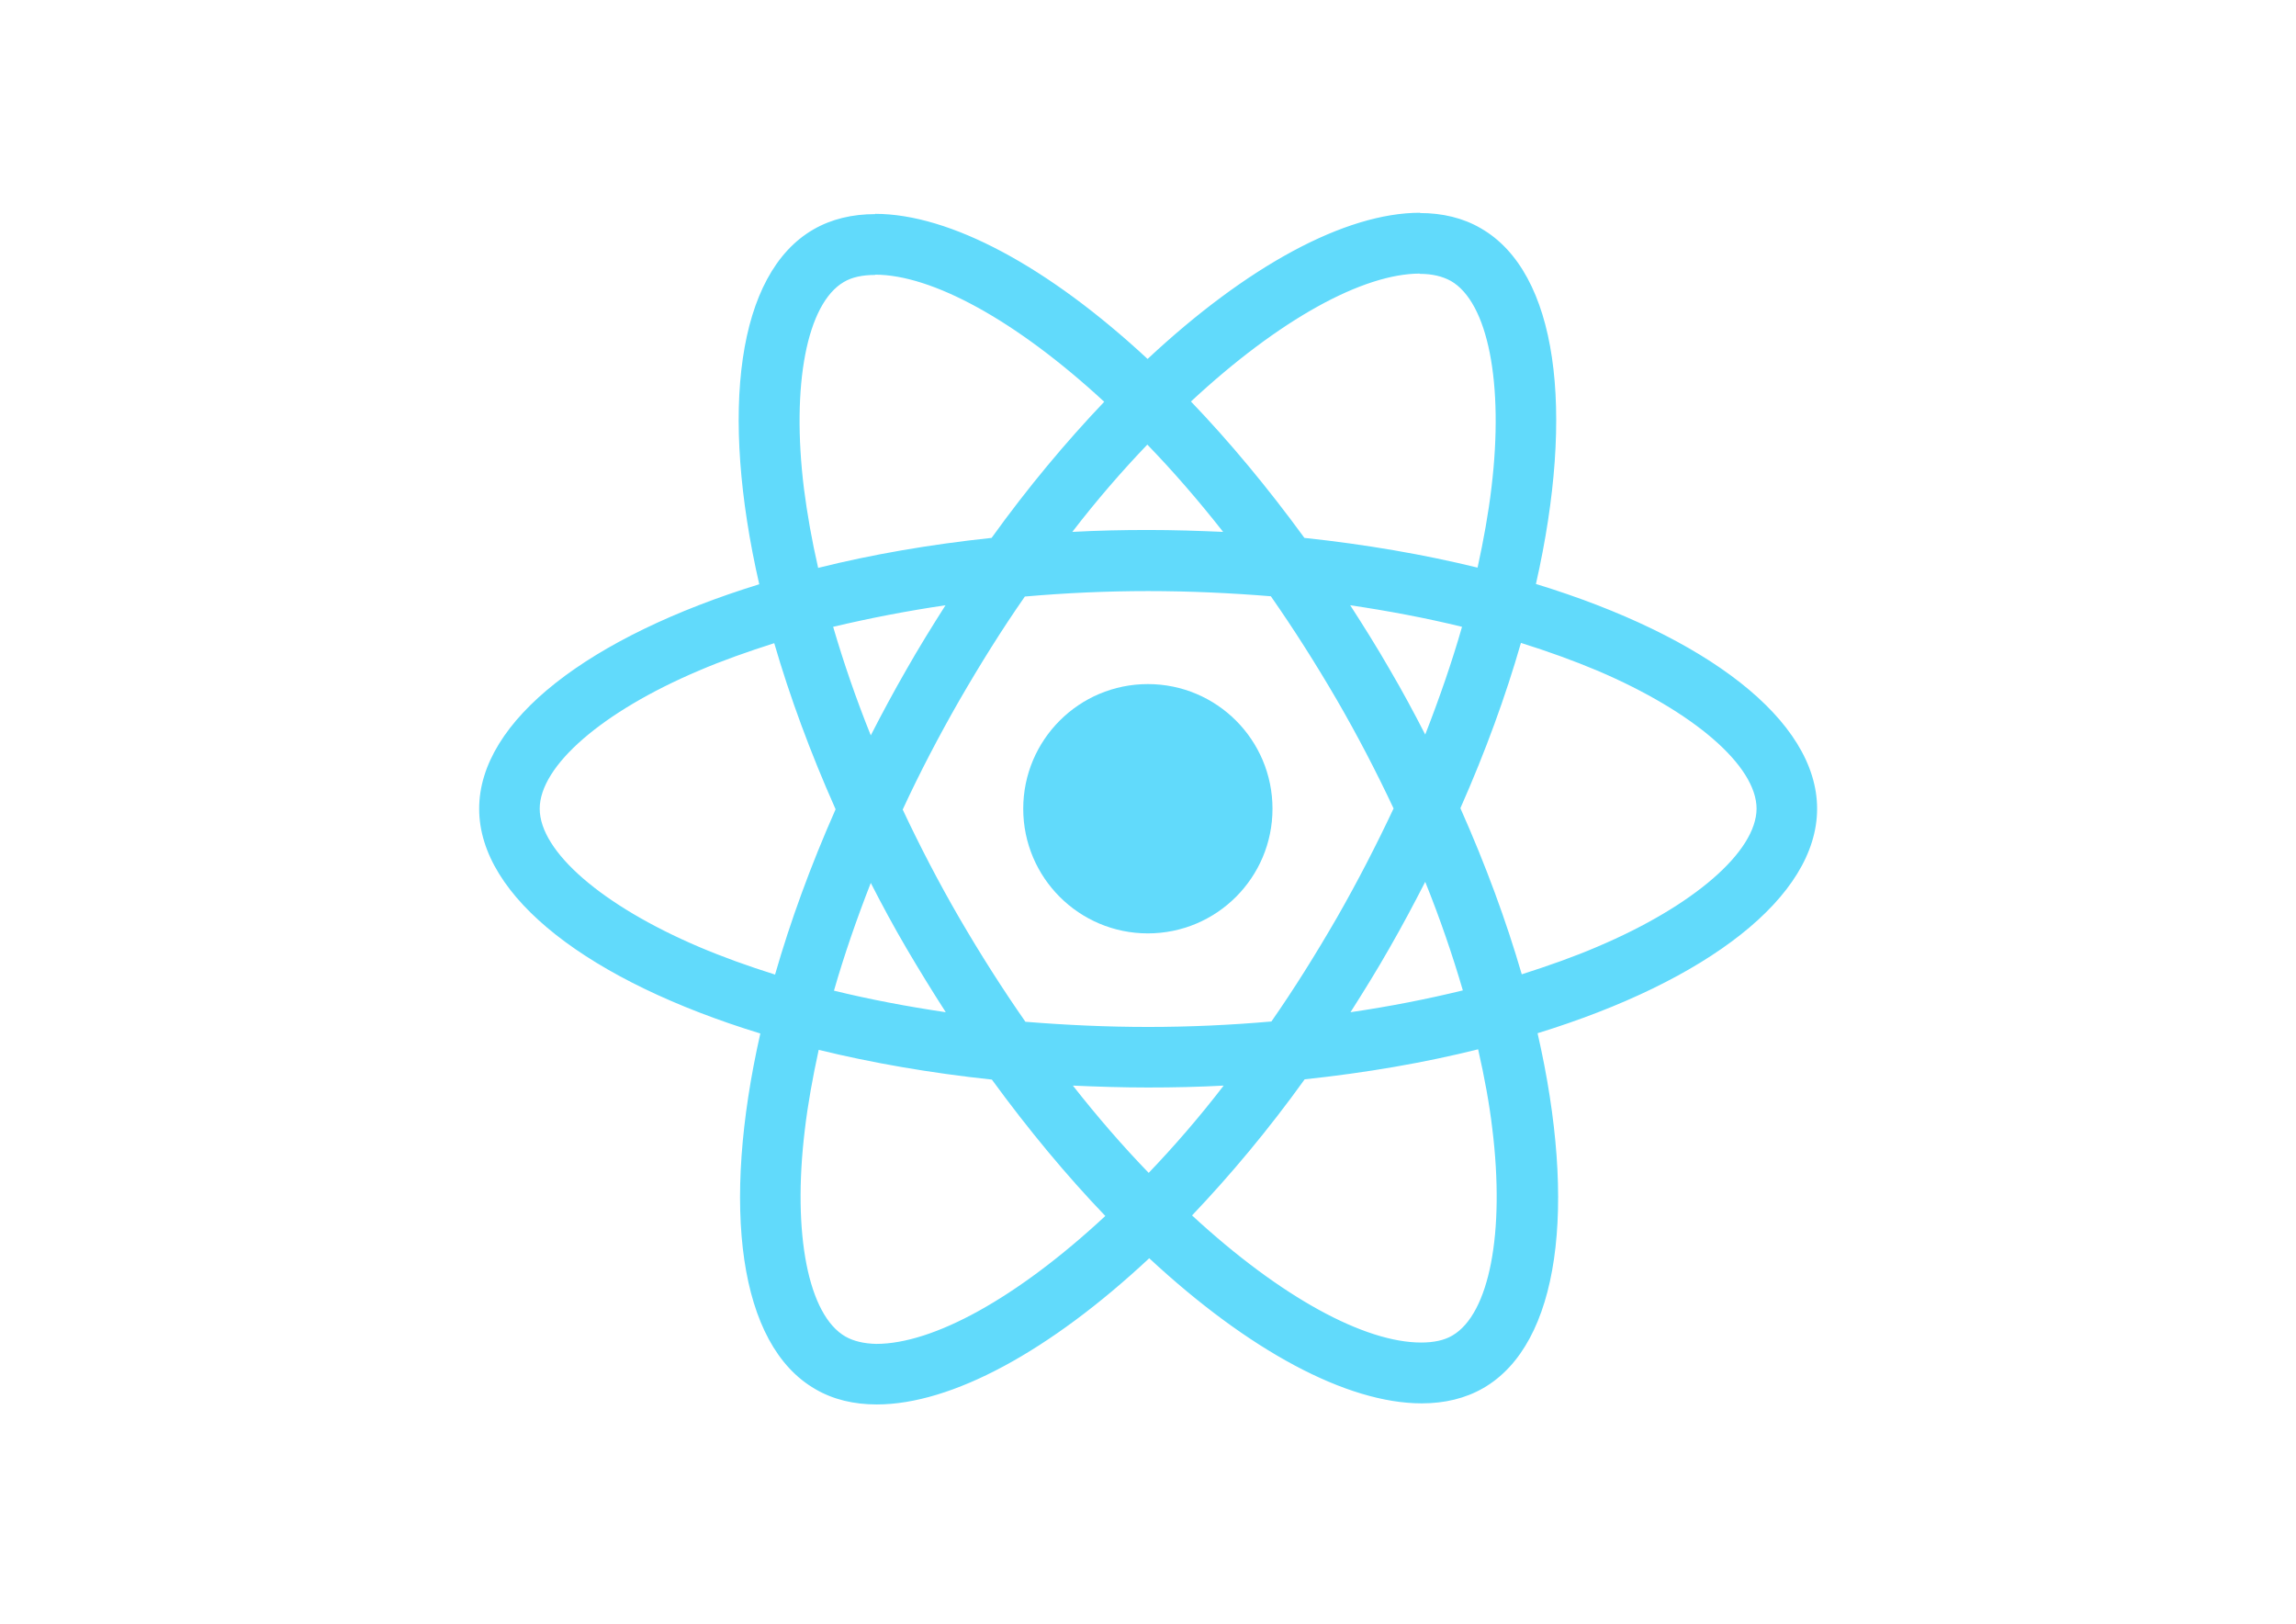
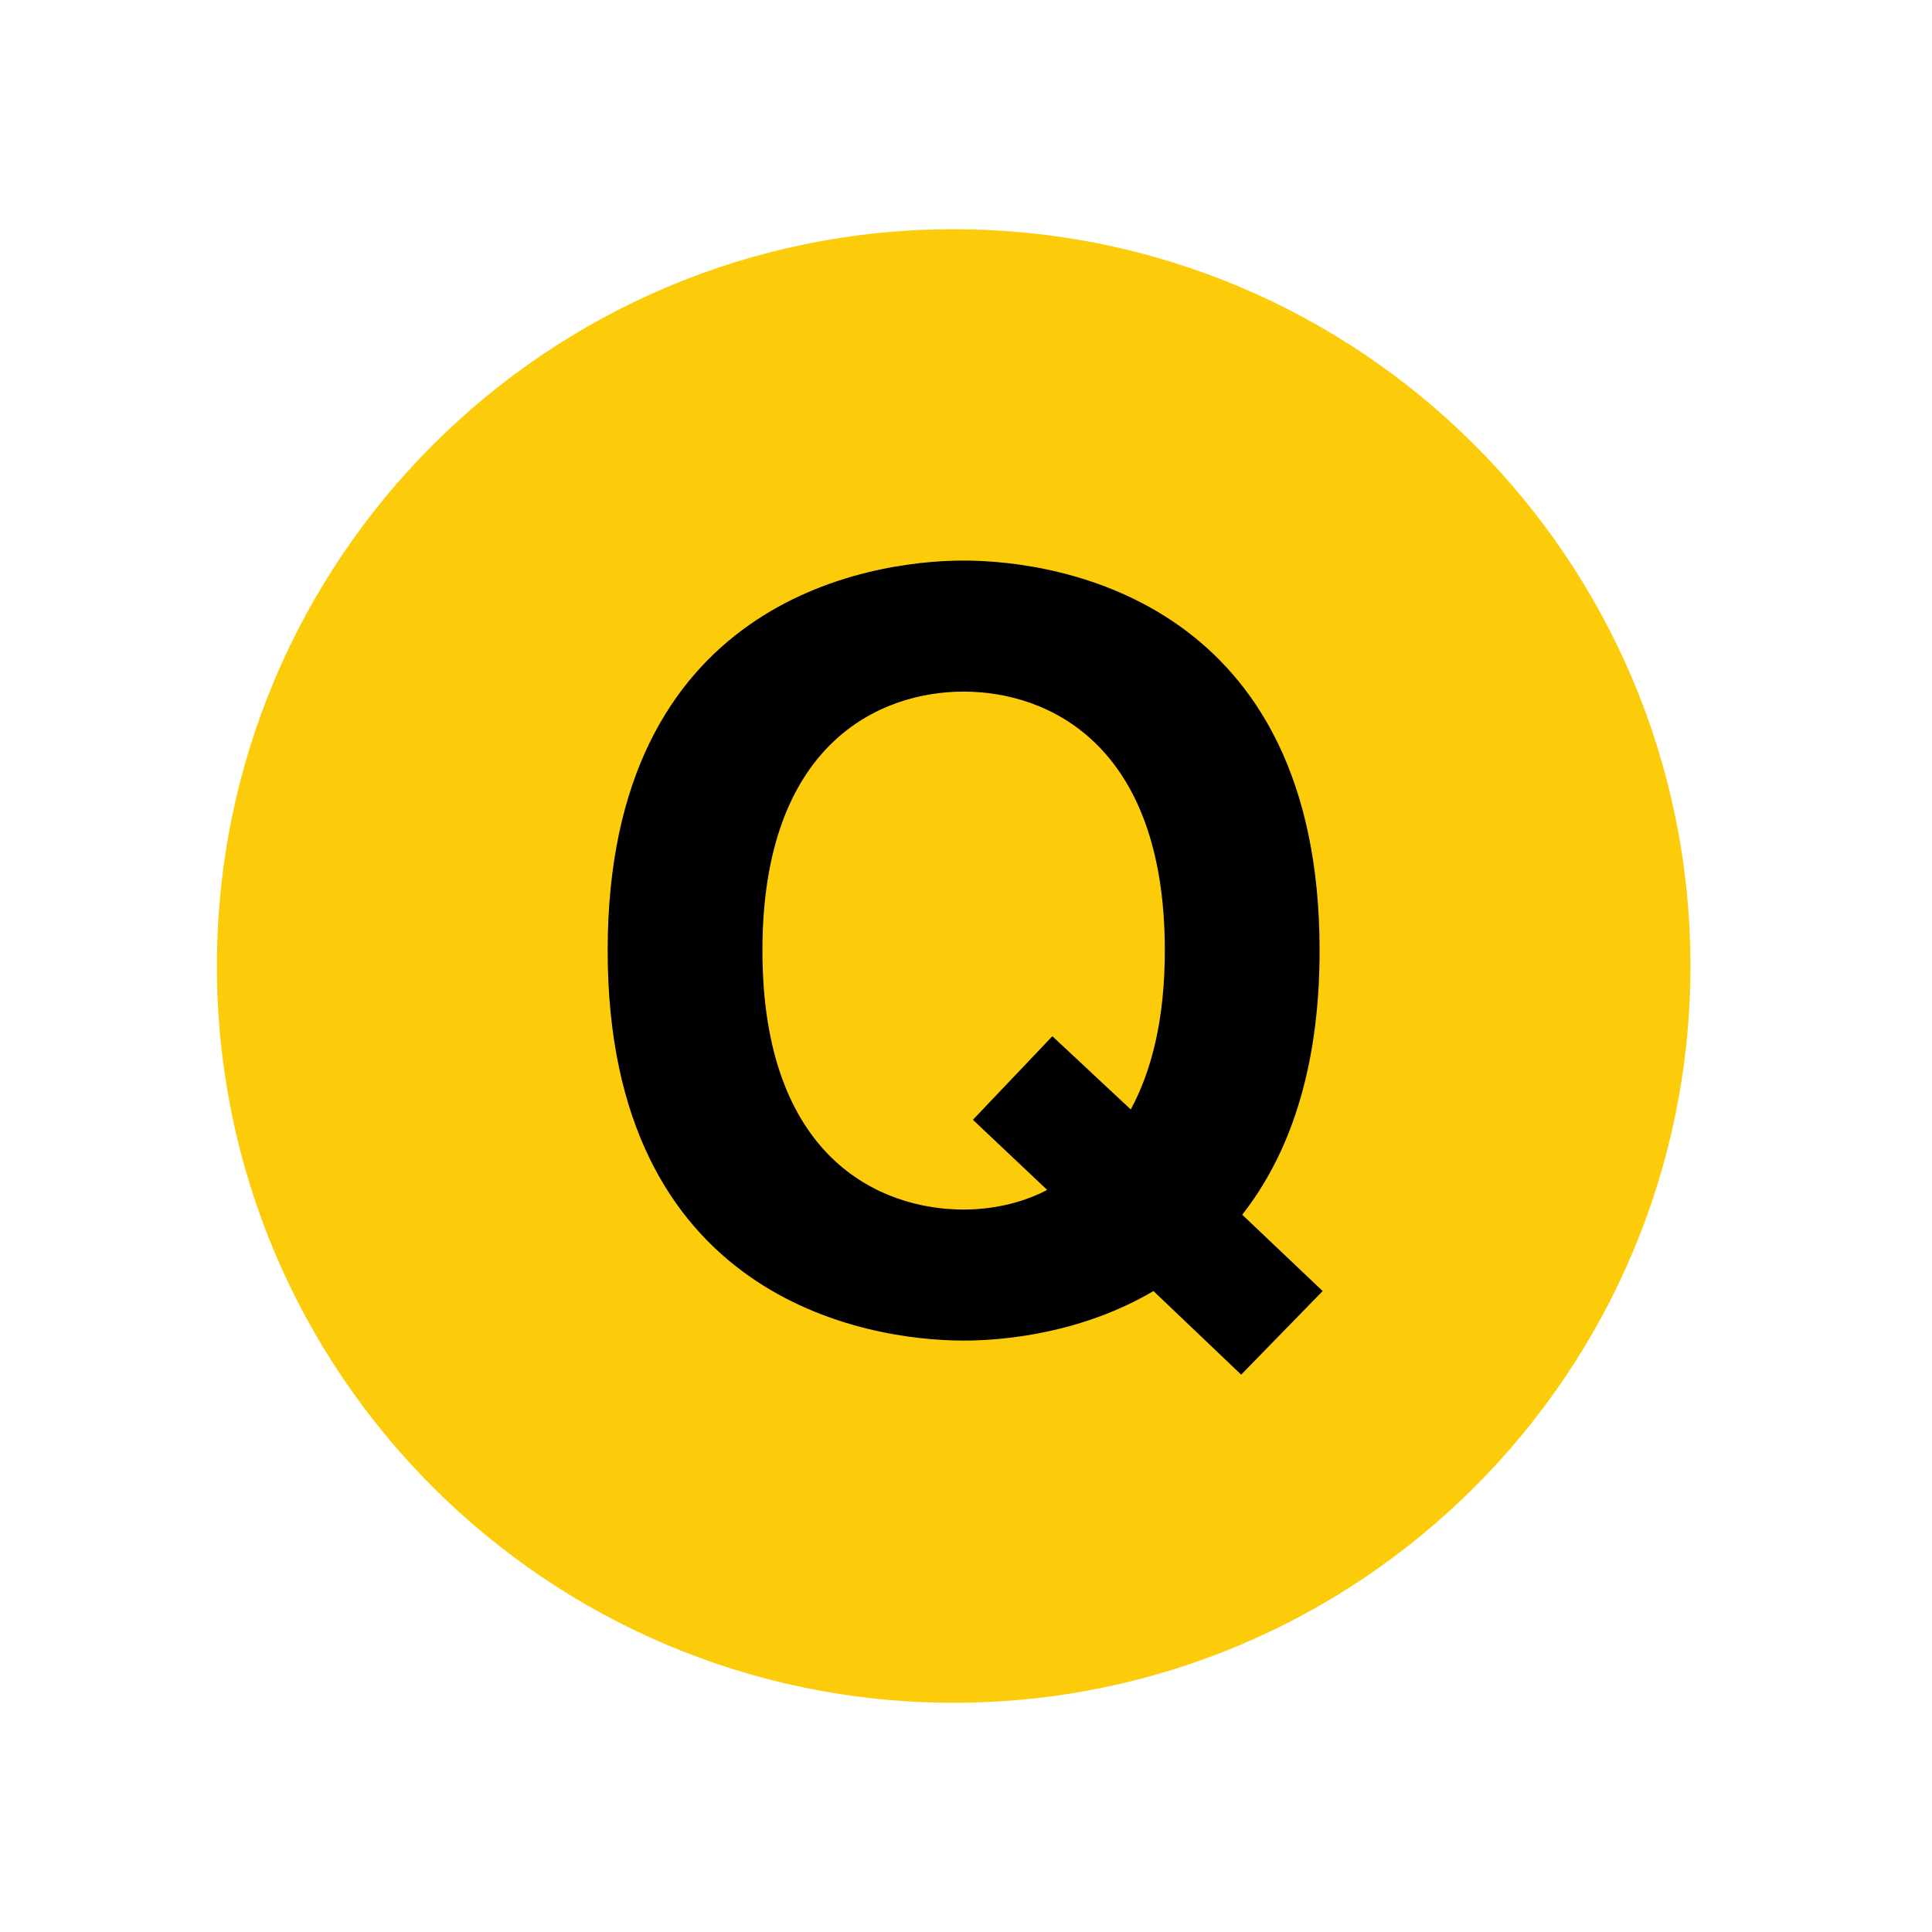
- <svg xmlns="http://www.w3.org/2000/svg" viewBox="0 0 841.9 595.3">
-   <g fill="#61DAFB">
-     <path d="M666.3 296.5c0-32.5-40.7-63.3-103.1-82.4 14.4-63.6 8-114.2-20.2-130.4-6.5-3.8-14.1-5.6-22.4-5.6v22.3c4.6 0 8.3.9 11.4 2.6 13.6 7.8 19.5 37.5 14.9 75.7-1.1 9.4-2.9 19.3-5.1 29.4-19.6-4.8-41-8.5-63.5-10.9-13.5-18.5-27.5-35.3-41.6-50 32.6-30.3 63.2-46.9 84-46.9V78c-27.5 0-63.5 19.6-99.9 53.6-36.4-33.8-72.4-53.2-99.9-53.2v22.3c20.7 0 51.4 16.5 84 46.6-14 14.7-28 31.4-41.3 49.9-22.6 2.4-44 6.1-63.6 11-2.3-10-4-19.7-5.2-29-4.7-38.2 1.1-67.9 14.6-75.8 3-1.8 6.9-2.6 11.5-2.6V78.5c-8.4 0-16 1.8-22.6 5.6-28.1 16.2-34.4 66.7-19.9 130.1-62.2 19.2-102.7 49.9-102.7 82.3 0 32.5 40.7 63.3 103.1 82.4-14.4 63.6-8 114.2 20.2 130.4 6.5 3.8 14.1 5.6 22.5 5.6 27.5 0 63.5-19.6 99.9-53.6 36.4 33.8 72.4 53.2 99.9 53.2 8.4 0 16-1.8 22.6-5.6 28.1-16.2 34.4-66.7 19.9-130.1 62-19.1 102.5-49.9 102.5-82.3zm-130.2-66.7c-3.7 12.9-8.3 26.2-13.5 39.5-4.1-8-8.4-16-13.1-24-4.6-8-9.5-15.8-14.4-23.4 14.2 2.1 27.9 4.7 41 7.9zm-45.8 106.5c-7.8 13.5-15.8 26.3-24.1 38.2-14.9 1.3-30 2-45.2 2-15.1 0-30.2-.7-45-1.9-8.3-11.9-16.4-24.6-24.2-38-7.6-13.1-14.5-26.4-20.8-39.8 6.2-13.4 13.2-26.8 20.7-39.9 7.8-13.5 15.8-26.3 24.1-38.2 14.9-1.3 30-2 45.2-2 15.1 0 30.2.7 45 1.9 8.3 11.9 16.4 24.6 24.2 38 7.6 13.1 14.5 26.4 20.8 39.8-6.3 13.4-13.2 26.8-20.7 39.9zm32.3-13c5.4 13.4 10 26.8 13.8 39.8-13.1 3.2-26.9 5.9-41.2 8 4.9-7.7 9.8-15.6 14.4-23.7 4.6-8 8.9-16.1 13-24.1zM421.2 430c-9.3-9.6-18.6-20.3-27.8-32 9 .4 18.2.7 27.5.7 9.4 0 18.7-.2 27.8-.7-9 11.7-18.3 22.4-27.5 32zm-74.4-58.9c-14.2-2.1-27.9-4.7-41-7.9 3.7-12.9 8.3-26.2 13.5-39.5 4.1 8 8.4 16 13.1 24 4.7 8 9.5 15.8 14.4 23.4zM420.7 163c9.3 9.6 18.6 20.3 27.8 32-9-.4-18.2-.7-27.5-.7-9.4 0-18.7.2-27.8.7 9-11.7 18.3-22.4 27.5-32zm-74 58.9c-4.9 7.7-9.8 15.6-14.4 23.7-4.6 8-8.9 16-13 24-5.4-13.4-10-26.8-13.8-39.8 13.1-3.1 26.9-5.8 41.2-7.9zm-90.5 125.2c-35.4-15.1-58.3-34.9-58.3-50.6 0-15.7 22.9-35.6 58.3-50.6 8.6-3.7 18-7 27.7-10.1 5.7 19.6 13.2 40 22.5 60.9-9.2 20.8-16.6 41.1-22.2 60.6-9.9-3.1-19.3-6.5-28-10.2zM310 490c-13.6-7.8-19.5-37.5-14.9-75.7 1.1-9.4 2.9-19.3 5.1-29.4 19.6 4.8 41 8.5 63.5 10.9 13.5 18.5 27.5 35.3 41.6 50-32.6 30.3-63.2 46.9-84 46.9-4.5-.1-8.3-1-11.3-2.7zm237.2-76.2c4.7 38.2-1.1 67.9-14.6 75.8-3 1.8-6.9 2.6-11.5 2.6-20.7 0-51.4-16.5-84-46.6 14-14.7 28-31.4 41.3-49.9 22.6-2.4 44-6.1 63.6-11 2.3 10.1 4.1 19.8 5.2 29.1zm38.5-66.7c-8.6 3.7-18 7-27.7 10.1-5.7-19.6-13.2-40-22.5-60.9 9.2-20.8 16.6-41.1 22.2-60.6 9.9 3.1 19.3 6.5 28.1 10.2 35.4 15.1 58.3 34.9 58.3 50.6-.1 15.7-23 35.6-58.4 50.6zM320.8 78.4z" />
-     <circle cx="420.9" cy="296.5" r="45.7" />
-     <path d="M520.5 78.1z" />
-   </g>
+ <svg xmlns="http://www.w3.org/2000/svg" width="74.9" height="74.9">
+   <circle cy="37.45" cx="36.972" r="28.563" fill="#FCCC0A" />
+   <path d="m48.118 53.292-3.4-3.24c-2.72 1.601-5.68 1.92-7.36 1.92-3.8 0-13.8-1.64-13.8-15.12s10-15.12 13.8-15.12 13.8 1.64 13.8 15.12c0 4.72-1.24 8-3 10.24l3.119 2.96-3.159 3.24zm-7.32-13.12 3.04 2.84c0.8-1.479 1.32-3.479 1.32-6.16 0-8.04-4.561-10.04-7.8-10.04-3.24 0-7.8 2-7.8 10.04s4.56 10.04 7.8 10.04c1 0 2.16-0.199 3.24-0.76l-2.88-2.72 3.08-3.24z" />
</svg>
